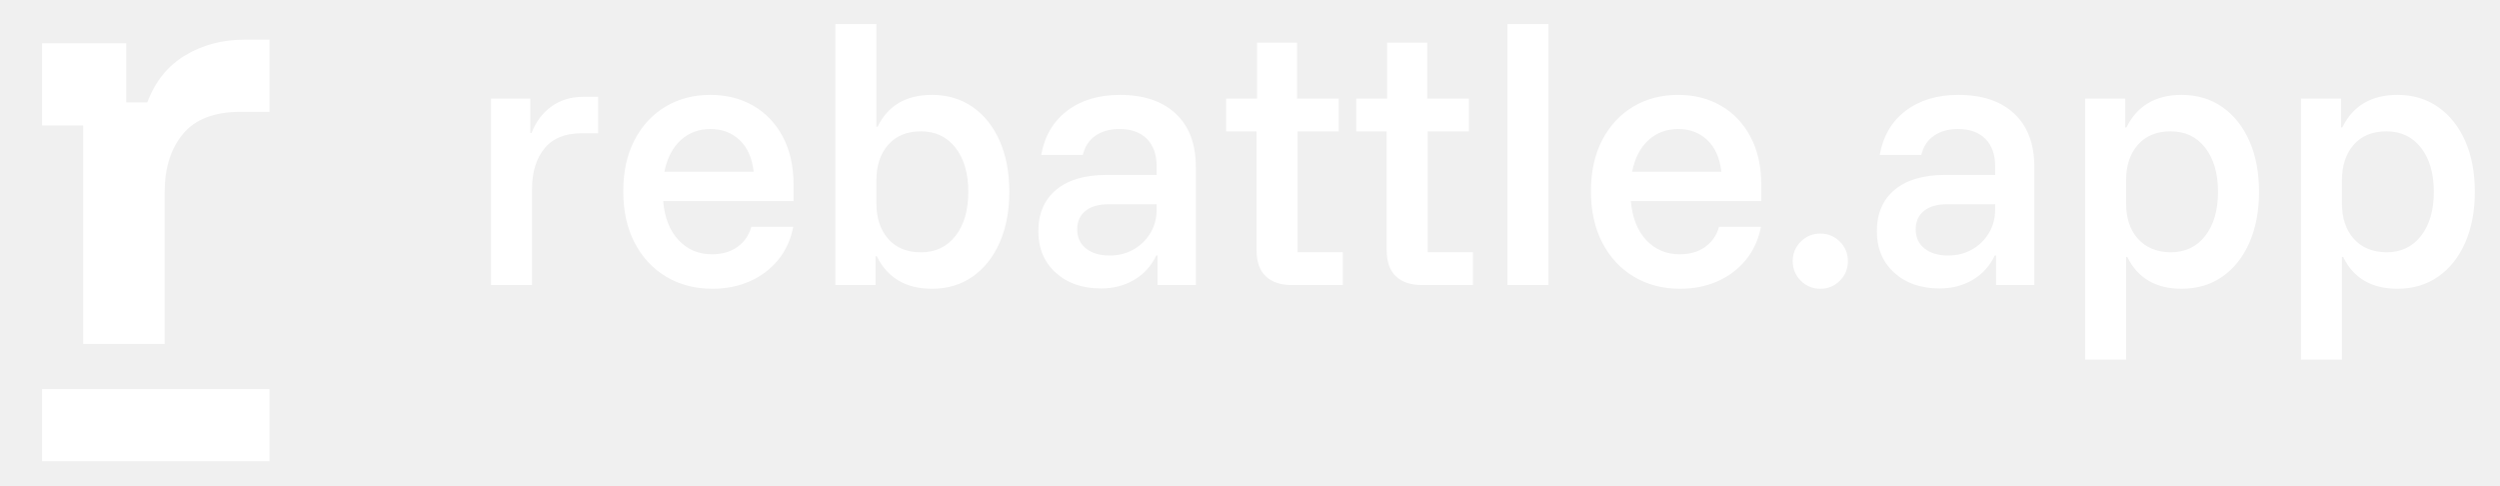
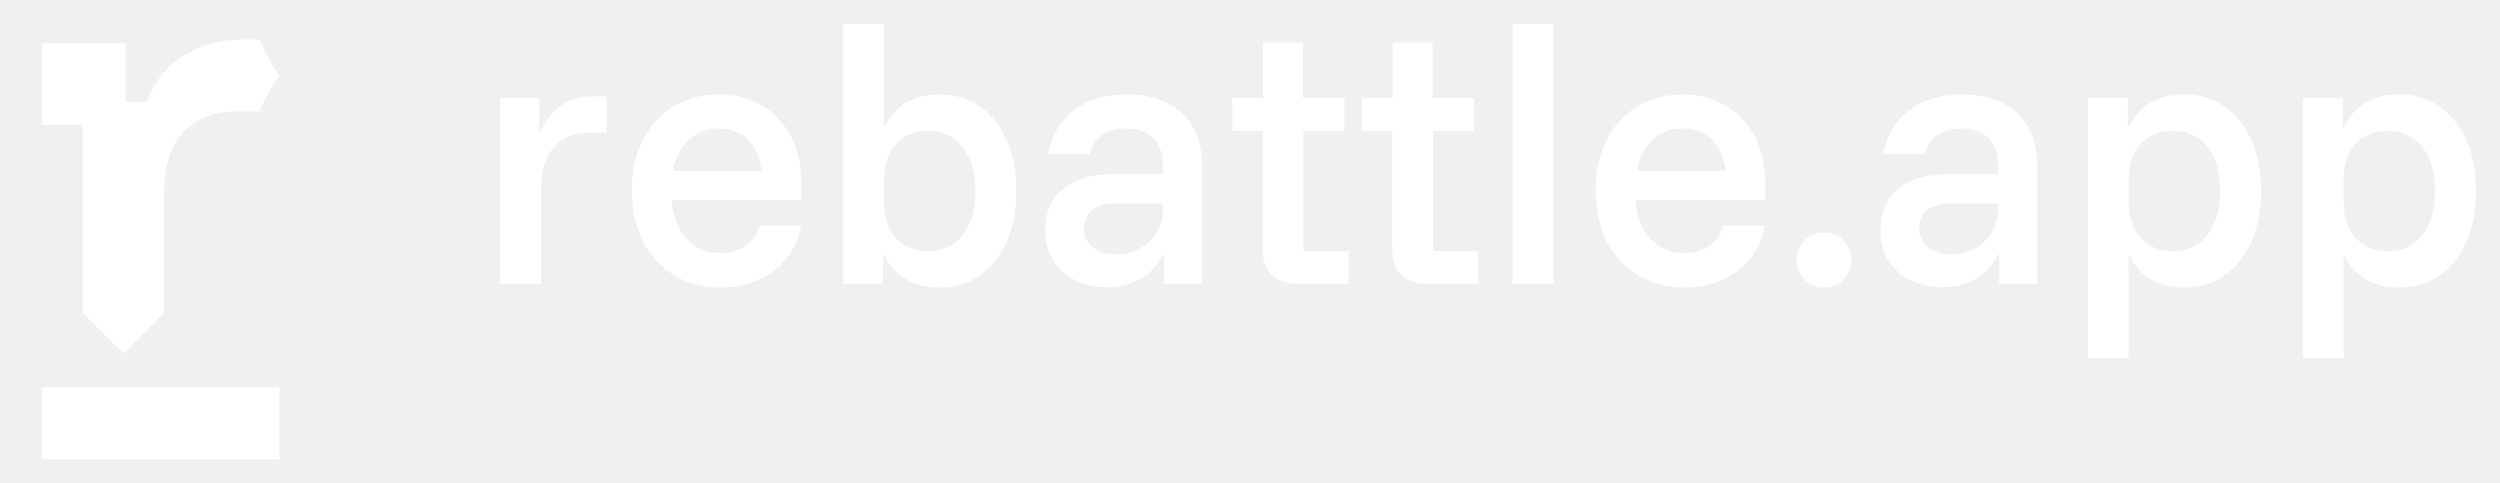
- <svg xmlns="http://www.w3.org/2000/svg" viewBox="0 0 4989 968" role="img" aria-label="rebattle">
+ <svg xmlns="http://www.w3.org/2000/svg" viewBox="0 0 5011 968" role="img" aria-label="rebattle">
  <g transform="translate(48.00 686.40) scale(1 -1)">
-     <path fill="#ffffff" d="M118 0V436.001H36V600.0H204V482H246Q269.6 544.6 321.7 575.9Q373.8 607.2 439.4 607.2H490V463.201H432Q353.999 463.201 317.399 419.201Q280.799 375.201 280.799 303.2V0.0Z" />
-     <rect fill="#ffffff" x="36.0" y="-234.0" width="454.0" height="144.0" />
-     <path fill="#ffffff" d="M932.281 117.6V489.6H1010.728V420.985H1013.208Q1025.608 453.805 1052.455 473.521Q1079.301 493.237 1117.163 493.237H1146.137V420.493H1113.195Q1063.677 420.493 1038.897 390.113Q1014.118 359.732 1014.118 308.891V117.6ZM1374.133 110.16Q1322.508 110.16 1282.291 134.03Q1242.074 157.9 1219.175 201.61Q1196.276 245.32 1196.276 304.84Q1196.276 363.74 1218.72 406.83Q1241.164 449.92 1280.452 473.48Q1319.739 497.04 1370.413 497.04Q1418.029 497.04 1455.394 475.671Q1492.759 454.301 1514.521 413.96Q1536.283 373.619 1536.283 317.158V285.208H1275.923Q1280.139 235.648 1306.613 207.292Q1333.088 178.937 1373.513 178.937Q1403.687 178.937 1424.21 193.61Q1444.732 208.284 1451.966 233.787H1535.621Q1528.14 195.141 1505.283 167.489Q1482.426 139.837 1448.801 124.999Q1415.177 110.16 1374.133 110.16ZM1278.444 343.734H1456.595Q1451.966 384.655 1428.674 406.79Q1405.382 428.925 1370.372 428.925Q1335.361 428.925 1310.954 406.645Q1286.546 384.366 1278.444 343.734ZM1812.596 110.16Q1734.599 110.16 1702.359 175.054H1699.879V117.6H1619.778V638.4H1701.615V433.592H1704.095Q1735.178 497.04 1812.596 497.04Q1859.096 497.04 1893.816 472.86Q1928.536 448.68 1947.756 405.135Q1966.976 361.591 1966.976 303.6Q1966.976 246.229 1947.756 202.519Q1928.536 158.809 1893.816 134.485Q1859.096 110.16 1812.596 110.16ZM1790.525 182.904Q1834.174 182.904 1859.656 215.765Q1885.139 248.625 1885.139 303.6Q1885.139 358.574 1859.656 391.435Q1834.174 424.296 1790.525 424.296Q1748.694 424.296 1725.155 397.449Q1701.615 370.603 1701.615 326.169V281.031Q1701.615 236.597 1725.155 209.751Q1748.694 182.904 1790.525 182.904ZM2150.084 110.78Q2094.077 110.78 2059.523 142.359Q2024.968 173.937 2024.968 224.653Q2024.968 278.179 2060.638 307.753Q2096.309 337.327 2161.202 337.327H2261.148V354.274Q2261.148 389.74 2241.617 409.332Q2222.087 428.925 2187.076 428.925Q2158.06 428.925 2138.88 415.532Q2119.701 402.14 2113.749 377.257H2030.672Q2040.757 433.635 2082.504 465.337Q2124.25 497.04 2187.779 497.04Q2259.368 497.04 2299.358 459.427Q2339.347 421.813 2339.347 353.407V117.6H2262.883V176.584H2260.403Q2245.565 145.335 2216.507 128.058Q2187.449 110.78 2150.084 110.78ZM2167.319 176.498Q2193.98 176.498 2215.163 188.609Q2236.347 200.72 2248.747 221.49Q2261.148 242.261 2261.148 268.343V278.801H2165.831Q2135.078 278.801 2118.792 265.388Q2102.506 251.975 2102.506 228.579Q2102.506 204.605 2120.053 190.552Q2137.6 176.498 2167.319 176.498ZM2530.68 117.6Q2497.49 117.6 2479.035 134.98Q2460.58 152.36 2460.58 187.699V424.13H2399.82V489.6H2461.489V601.2H2541.508V489.6H2624.672V424.13H2542.417V183.07H2632.773V117.6ZM2790.46 117.6Q2757.27 117.6 2738.815 134.98Q2720.36 152.36 2720.36 187.699V424.13H2659.6V489.6H2721.269V601.2H2801.288V489.6H2884.452V424.13H2802.197V183.07H2892.553V117.6ZM2961.541 117.6V638.4H3043.378V117.6ZM3306.053 110.16Q3254.428 110.16 3214.211 134.03Q3173.994 157.9 3151.095 201.61Q3128.196 245.32 3128.196 304.84Q3128.196 363.74 3150.64 406.83Q3173.084 449.92 3212.372 473.48Q3251.659 497.04 3302.333 497.04Q3349.949 497.04 3387.314 475.671Q3424.679 454.301 3446.441 413.96Q3468.203 373.619 3468.203 317.158V285.208H3207.843Q3212.059 235.648 3238.533 207.292Q3265.008 178.937 3305.433 178.937Q3335.607 178.937 3356.13 193.61Q3376.652 208.284 3383.886 233.787H3467.541Q3460.06 195.141 3437.203 167.489Q3414.346 139.837 3380.721 124.999Q3347.097 110.16 3306.053 110.16ZM3210.364 343.734H3388.515Q3383.886 384.655 3360.594 406.79Q3337.302 428.925 3302.292 428.925Q3267.281 428.925 3242.874 406.645Q3218.466 384.366 3210.364 343.734ZM3586.086 110.16Q3563.146 110.16 3547.088 126.218Q3531.031 142.275 3531.031 165.215Q3531.031 188.154 3547.088 204.212Q3563.146 220.27 3586.086 220.27Q3609.025 220.27 3625.083 204.212Q3641.14 188.154 3641.14 165.215Q3641.14 142.275 3625.083 126.218Q3609.025 110.16 3586.086 110.16ZM3824.084 110.78Q3768.077 110.78 3733.523 142.359Q3698.968 173.937 3698.968 224.653Q3698.968 278.179 3734.638 307.753Q3770.309 337.327 3835.202 337.327H3935.148V354.274Q3935.148 389.74 3915.617 409.332Q3896.087 428.925 3861.076 428.925Q3832.06 428.925 3812.88 415.532Q3793.701 402.14 3787.749 377.257H3704.672Q3714.757 433.635 3756.504 465.337Q3798.25 497.04 3861.779 497.04Q3933.368 497.04 3973.358 459.427Q4013.347 421.813 4013.347 353.407V117.6H3936.883V176.584H3934.403Q3919.565 145.335 3890.507 128.058Q3861.449 110.78 3824.084 110.78ZM3841.319 176.498Q3867.98 176.498 3889.163 188.609Q3910.347 200.72 3922.747 221.49Q3935.148 242.261 3935.148 268.343V278.801H3839.831Q3809.078 278.801 3792.792 265.388Q3776.506 251.975 3776.506 228.579Q3776.506 204.605 3794.053 190.552Q3811.6 176.498 3841.319 176.498ZM4114.658 -31.2V489.6H4194.759V432.146H4197.239Q4229.479 497.04 4307.476 497.04Q4353.976 497.04 4388.696 472.715Q4423.416 448.391 4442.636 404.991Q4461.856 361.591 4461.856 303.6Q4461.856 245.94 4442.636 202.23Q4423.416 158.52 4388.696 134.34Q4353.976 110.16 4307.476 110.16Q4230.058 110.16 4198.975 173.607H4196.495V-31.2ZM4285.405 182.904Q4329.054 182.904 4354.536 215.765Q4380.019 248.625 4380.019 303.6Q4380.019 358.574 4354.536 391.435Q4329.054 424.296 4285.405 424.296Q4243.574 424.296 4220.035 397.449Q4196.495 370.603 4196.495 326.169V281.031Q4196.495 236.597 4220.035 210.081Q4243.574 183.565 4285.405 182.904ZM4545.558 -31.2V489.6H4625.659V432.146H4628.139Q4660.379 497.04 4738.376 497.04Q4784.876 497.04 4819.596 472.715Q4854.316 448.391 4873.536 404.991Q4892.756 361.591 4892.756 303.6Q4892.756 245.94 4873.536 202.23Q4854.316 158.52 4819.596 134.34Q4784.876 110.16 4738.376 110.16Q4660.958 110.16 4629.875 173.607H4627.395V-31.2ZM4716.305 182.904Q4759.954 182.904 4785.436 215.765Q4810.919 248.625 4810.919 303.6Q4810.919 358.574 4785.436 391.435Q4759.954 424.296 4716.305 424.296Q4674.474 424.296 4650.935 397.449Q4627.395 370.603 4627.395 326.169V281.031Q4627.395 236.597 4650.935 210.081Q4674.474 183.565 4716.305 182.904Z" />
+     <path fill="#ffffff" d="M118.0 58.899V436.001H36V600.0H204V482H246Q269.6 544.6 321.7 575.9Q373.8 607.2 439.4 607.2L472.5 607.2L472.8 606.4L474.3 602.7L475.9 599.1L477.5 595.4L479.1 591.8L480.8 588.2L482.5 584.6L484.3 581.1L486.1 577.6L488.0 574.1L489.8 570.6L491.8 567.2L493.7 563.8L495.7 560.4L497.7 557.1L499.7 553.7L501.8 550.5L503.9 547.2L506.1 544.0L508.3 540.8L510.5 537.6L512.2 535.2L510.5 532.8L508.3 529.6L506.1 526.4L503.9 523.2L501.8 519.9L499.7 516.7L497.7 513.3L495.7 510.0L493.7 506.6L491.8 503.2L489.8 499.8L488.0 496.3L486.1 492.8L484.3 489.3L482.5 485.8L480.8 482.2L479.1 478.6L477.5 475.0L475.9 471.3L474.3 467.7L472.8 464.0L472.5 463.2L432 463.201Q353.999 463.201 317.399 419.201Q280.799 375.201 280.799 303.2V58.899L199.399 -22.5Z" />
+     <rect fill="#ffffff" x="36.0" y="-234.0" width="476.2" height="144.0" />
+     <path fill="#ffffff" d="M954.481 117.6V489.6H1032.929V420.986H1035.409Q1047.809 453.805 1074.655 473.521Q1101.501 493.237 1139.363 493.237H1168.338V420.493H1135.395Q1085.878 420.493 1061.098 390.113Q1036.318 359.732 1036.318 308.891V117.6ZM1396.333 110.16Q1344.708 110.16 1304.491 134.03Q1264.274 157.9 1241.375 201.61Q1218.477 245.32 1218.477 304.84Q1218.477 363.74 1240.921 406.83Q1263.365 449.92 1302.652 473.48Q1341.939 497.04 1392.613 497.04Q1440.229 497.04 1477.594 475.671Q1514.96 454.301 1536.721 413.96Q1558.483 373.619 1558.483 317.158V285.208H1298.123Q1302.339 235.648 1328.814 207.292Q1355.288 178.937 1395.713 178.937Q1425.887 178.937 1446.41 193.61Q1466.933 208.284 1474.166 233.787H1557.822Q1550.34 195.141 1527.483 167.489Q1504.626 139.837 1471.002 124.999Q1437.377 110.16 1396.333 110.16ZM1300.645 343.734H1478.795Q1474.166 384.655 1450.874 406.79Q1427.582 428.925 1392.572 428.925Q1357.562 428.925 1333.154 406.645Q1308.746 384.366 1300.645 343.734ZM1834.796 110.16Q1756.799 110.16 1724.559 175.054H1722.079V117.6H1641.978V638.4H1723.815V433.593H1726.295Q1757.378 497.04 1834.796 497.04Q1881.296 497.04 1916.016 472.86Q1950.736 448.68 1969.956 405.135Q1989.176 361.591 1989.176 303.6Q1989.176 246.229 1969.956 202.519Q1950.736 158.809 1916.016 134.485Q1881.296 110.16 1834.796 110.16ZM1812.725 182.904Q1856.374 182.904 1881.857 215.765Q1907.339 248.626 1907.339 303.6Q1907.339 358.574 1881.857 391.435Q1856.374 424.296 1812.725 424.296Q1770.895 424.296 1747.355 397.449Q1723.815 370.603 1723.815 326.169V281.031Q1723.815 236.597 1747.355 209.751Q1770.895 182.904 1812.725 182.904ZM2172.284 110.78Q2116.278 110.78 2081.723 142.359Q2047.168 173.937 2047.168 224.653Q2047.168 278.18 2082.839 307.753Q2118.509 337.327 2183.402 337.327H2283.348V354.274Q2283.348 389.74 2263.817 409.332Q2244.287 428.925 2209.277 428.925Q2180.26 428.925 2161.081 415.532Q2141.902 402.14 2135.95 377.257H2052.873Q2062.958 433.635 2104.704 465.337Q2146.451 497.04 2209.98 497.04Q2281.568 497.04 2321.558 459.427Q2361.548 421.813 2361.548 353.407V117.6H2285.084V176.584H2282.604Q2267.765 145.335 2238.707 128.058Q2209.65 110.78 2172.284 110.78ZM2189.52 176.498Q2216.18 176.498 2237.364 188.609Q2258.547 200.72 2270.948 221.49Q2283.348 242.261 2283.348 268.343V278.801H2188.032Q2157.279 278.801 2140.993 265.388Q2124.707 251.975 2124.707 228.58Q2124.707 204.606 2142.253 190.552Q2159.8 176.498 2189.52 176.498ZM2552.88 117.6Q2519.69 117.6 2501.235 134.98Q2482.78 152.36 2482.78 187.699V424.13H2422.02V489.6H2483.69V601.2H2563.708V489.6H2646.872V424.13H2564.618V183.07H2654.973V117.6ZM2812.66 117.6Q2779.47 117.6 2761.015 134.98Q2742.56 152.36 2742.56 187.699V424.13H2681.8V489.6H2743.47V601.2H2823.488V489.6H2906.652V424.13H2824.398V183.07H2914.753V117.6ZM2983.741 117.6V638.4H3065.578V117.6ZM3328.253 110.16Q3276.628 110.16 3236.411 134.03Q3196.194 157.9 3173.295 201.61Q3150.397 245.32 3150.397 304.84Q3150.397 363.74 3172.841 406.83Q3195.285 449.92 3234.572 473.48Q3273.859 497.04 3324.533 497.04Q3372.149 497.04 3409.514 475.671Q3446.88 454.301 3468.641 413.96Q3490.403 373.619 3490.403 317.158V285.208H3230.043Q3234.259 235.648 3260.734 207.292Q3287.208 178.937 3327.633 178.937Q3357.807 178.937 3378.33 193.61Q3398.853 208.284 3406.086 233.787H3489.742Q3482.26 195.141 3459.403 167.489Q3436.546 139.837 3402.922 124.999Q3369.297 110.16 3328.253 110.16ZM3232.565 343.734H3410.715Q3406.086 384.655 3382.794 406.79Q3359.502 428.925 3324.492 428.925Q3289.482 428.925 3265.074 406.645Q3240.666 384.366 3232.565 343.734ZM3608.286 110.16Q3585.347 110.16 3569.289 126.218Q3553.231 142.275 3553.231 165.215Q3553.231 188.154 3569.289 204.212Q3585.347 220.27 3608.286 220.27Q3631.226 220.27 3647.283 204.212Q3663.341 188.154 3663.341 165.215Q3663.341 142.275 3647.283 126.218Q3631.226 110.16 3608.286 110.16ZM3846.284 110.78Q3790.278 110.78 3755.723 142.359Q3721.168 173.937 3721.168 224.653Q3721.168 278.18 3756.839 307.753Q3792.509 337.327 3857.402 337.327H3957.348V354.274Q3957.348 389.74 3937.817 409.332Q3918.287 428.925 3883.277 428.925Q3854.26 428.925 3835.081 415.532Q3815.902 402.14 3809.95 377.257H3726.873Q3736.958 433.635 3778.704 465.337Q3820.451 497.04 3883.98 497.04Q3955.568 497.04 3995.558 459.427Q4035.548 421.813 4035.548 353.407V117.6H3959.084V176.584H3956.604Q3941.765 145.335 3912.707 128.058Q3883.65 110.78 3846.284 110.78ZM3863.52 176.498Q3890.18 176.498 3911.364 188.609Q3932.547 200.72 3944.948 221.49Q3957.348 242.261 3957.348 268.343V278.801H3862.032Q3831.279 278.801 3814.993 265.388Q3798.707 251.975 3798.707 228.58Q3798.707 204.606 3816.253 190.552Q3833.8 176.498 3863.52 176.498ZM4136.858 -31.2V489.6H4216.959V432.146H4219.439Q4251.679 497.04 4329.676 497.04Q4376.176 497.04 4410.896 472.715Q4445.616 448.391 4464.836 404.991Q4484.056 361.591 4484.056 303.6Q4484.056 245.94 4464.836 202.23Q4445.616 158.52 4410.896 134.34Q4376.176 110.16 4329.676 110.16Q4252.258 110.16 4221.175 173.607H4218.695V-31.2ZM4307.605 182.904Q4351.254 182.904 4376.737 215.765Q4402.219 248.626 4402.219 303.6Q4402.219 358.574 4376.737 391.435Q4351.254 424.296 4307.605 424.296Q4265.775 424.296 4242.235 397.449Q4218.695 370.603 4218.695 326.169V281.031Q4218.695 236.597 4242.235 210.081Q4265.775 183.565 4307.605 182.904ZM4567.758 -31.2V489.6H4647.859V432.146H4650.339Q4682.579 497.04 4760.576 497.04Q4807.076 497.04 4841.796 472.715Q4876.516 448.391 4895.736 404.991Q4914.956 361.591 4914.956 303.6Q4914.956 245.94 4895.736 202.23Q4876.516 158.52 4841.796 134.34Q4807.076 110.16 4760.576 110.16Q4683.158 110.16 4652.075 173.607H4649.595V-31.2ZM4738.505 182.904Q4782.154 182.904 4807.637 215.765Q4833.119 248.626 4833.119 303.6Q4833.119 358.574 4807.637 391.435Q4782.154 424.296 4738.505 424.296Q4696.675 424.296 4673.135 397.449Q4649.595 370.603 4649.595 326.169V281.031Q4649.595 236.597 4673.135 210.081Q4696.675 183.565 4738.505 182.904Z" />
  </g>
</svg>
